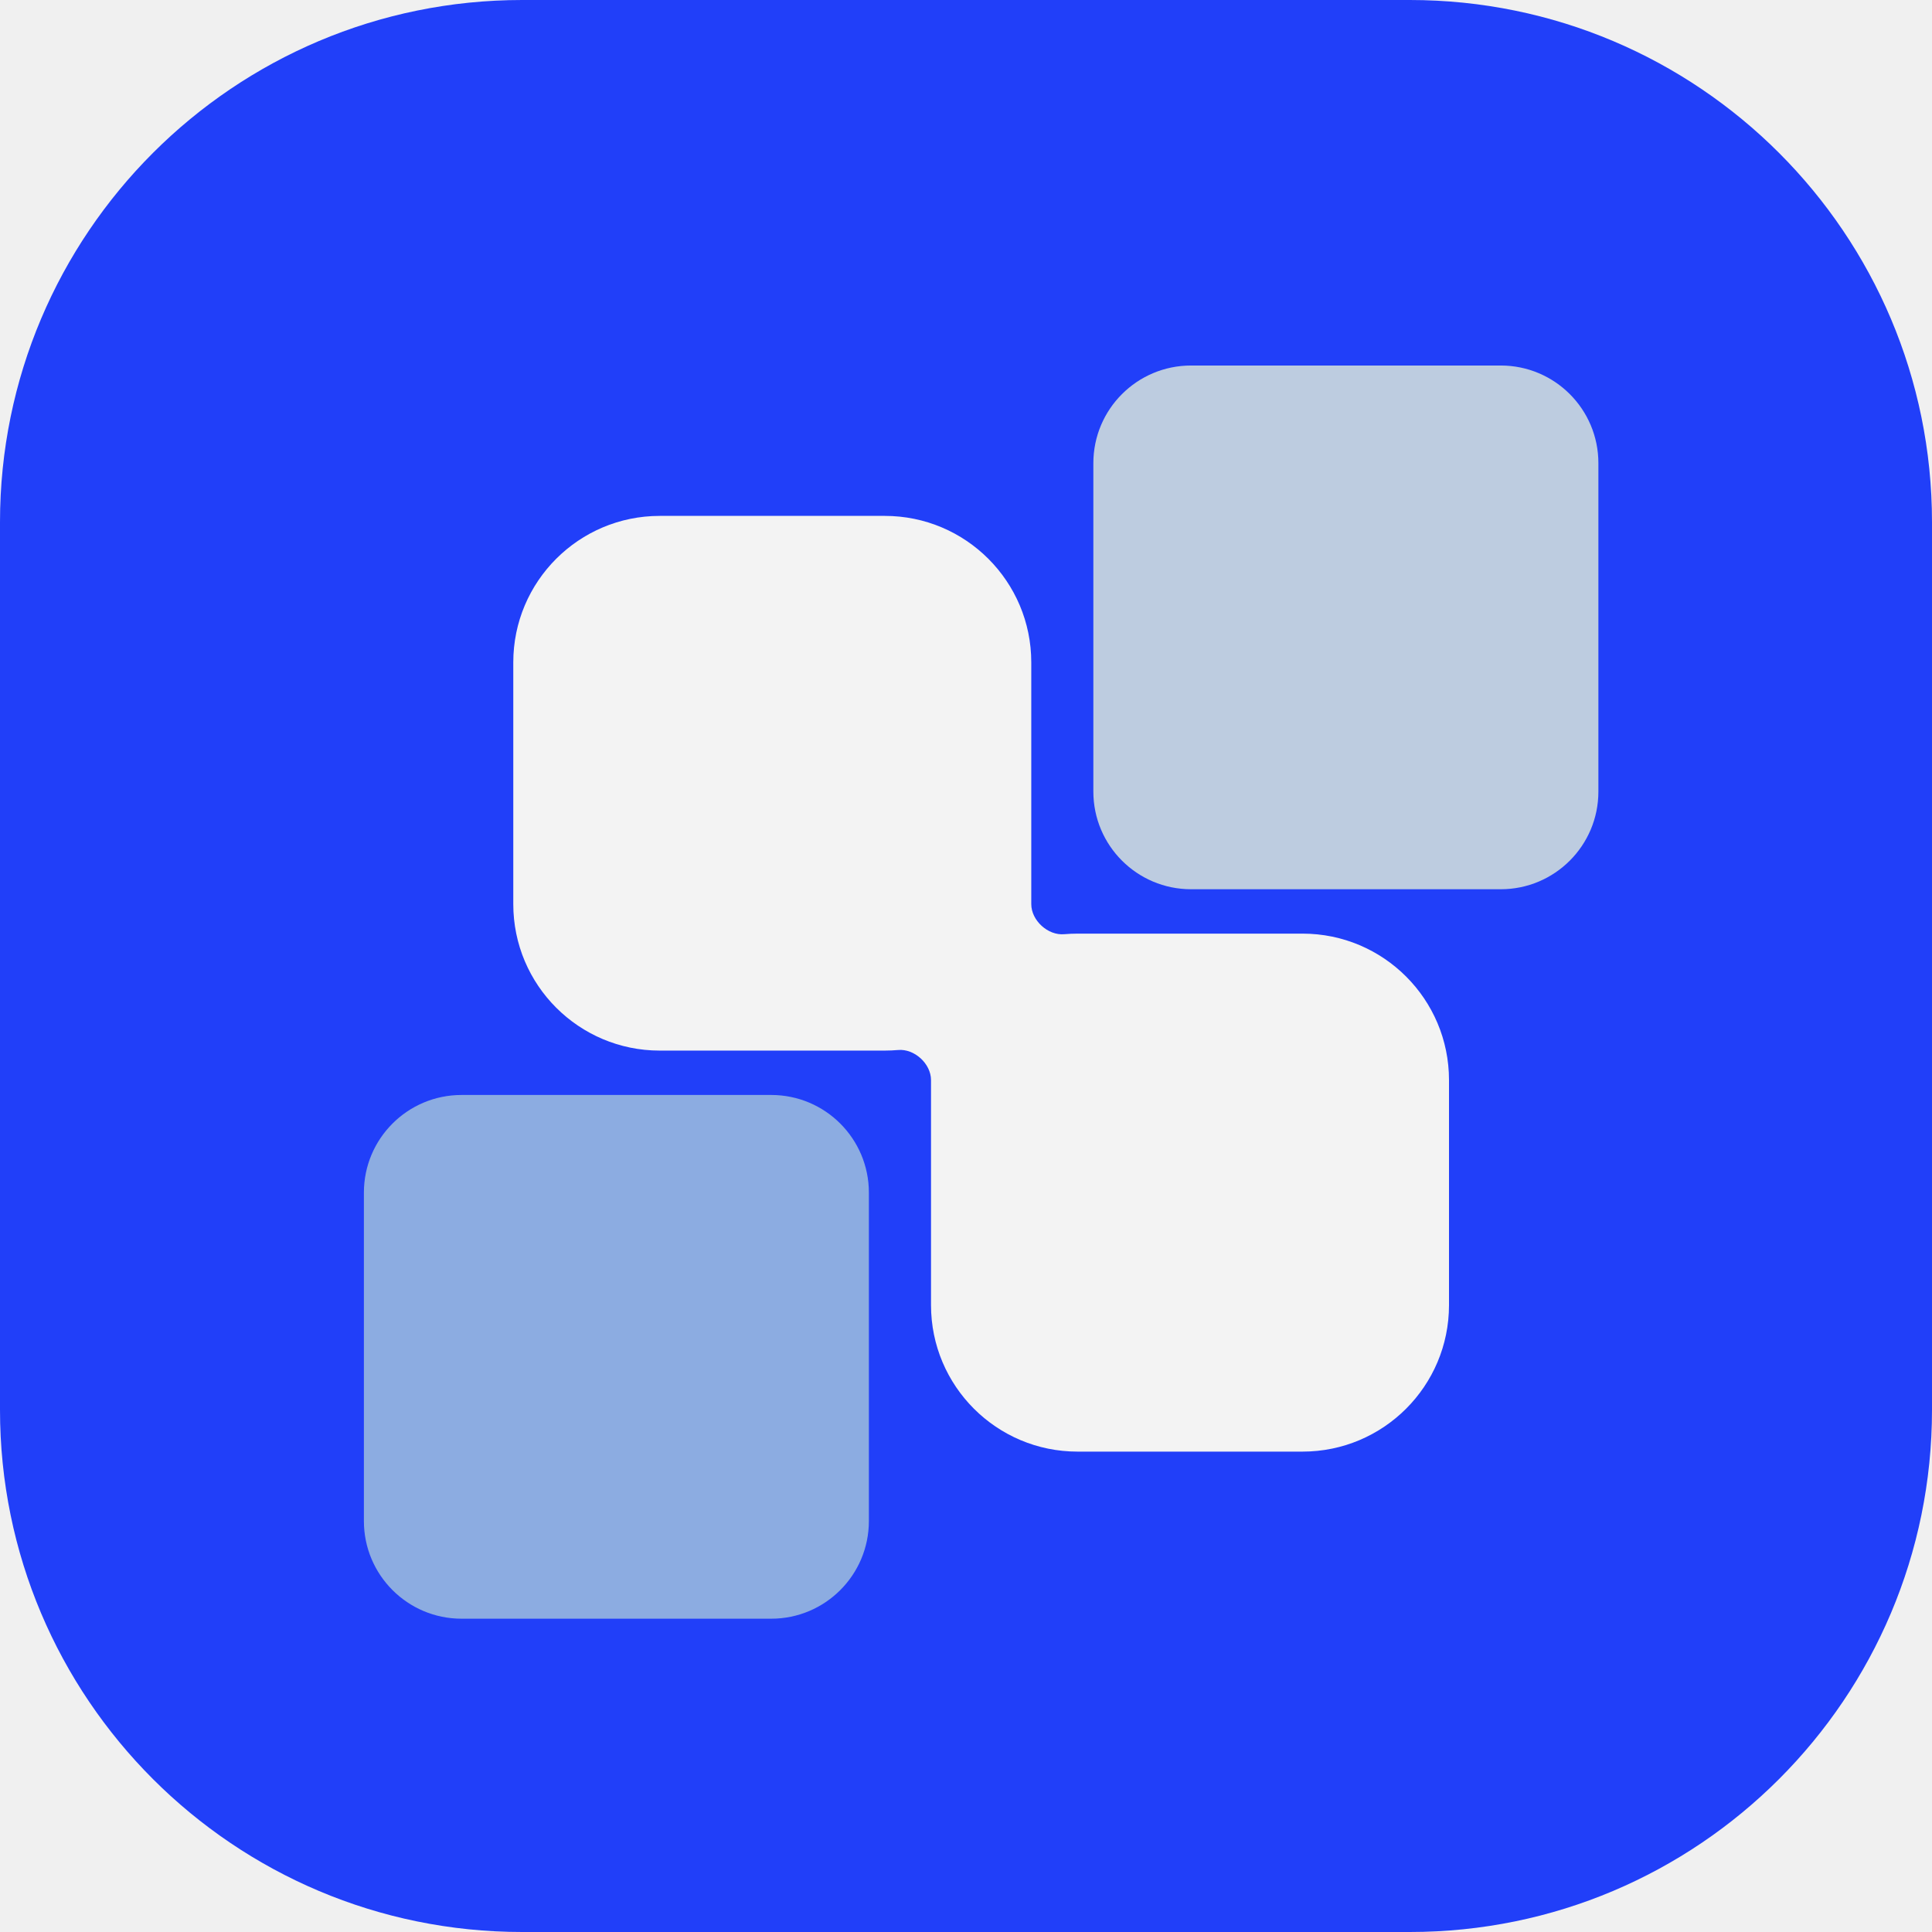
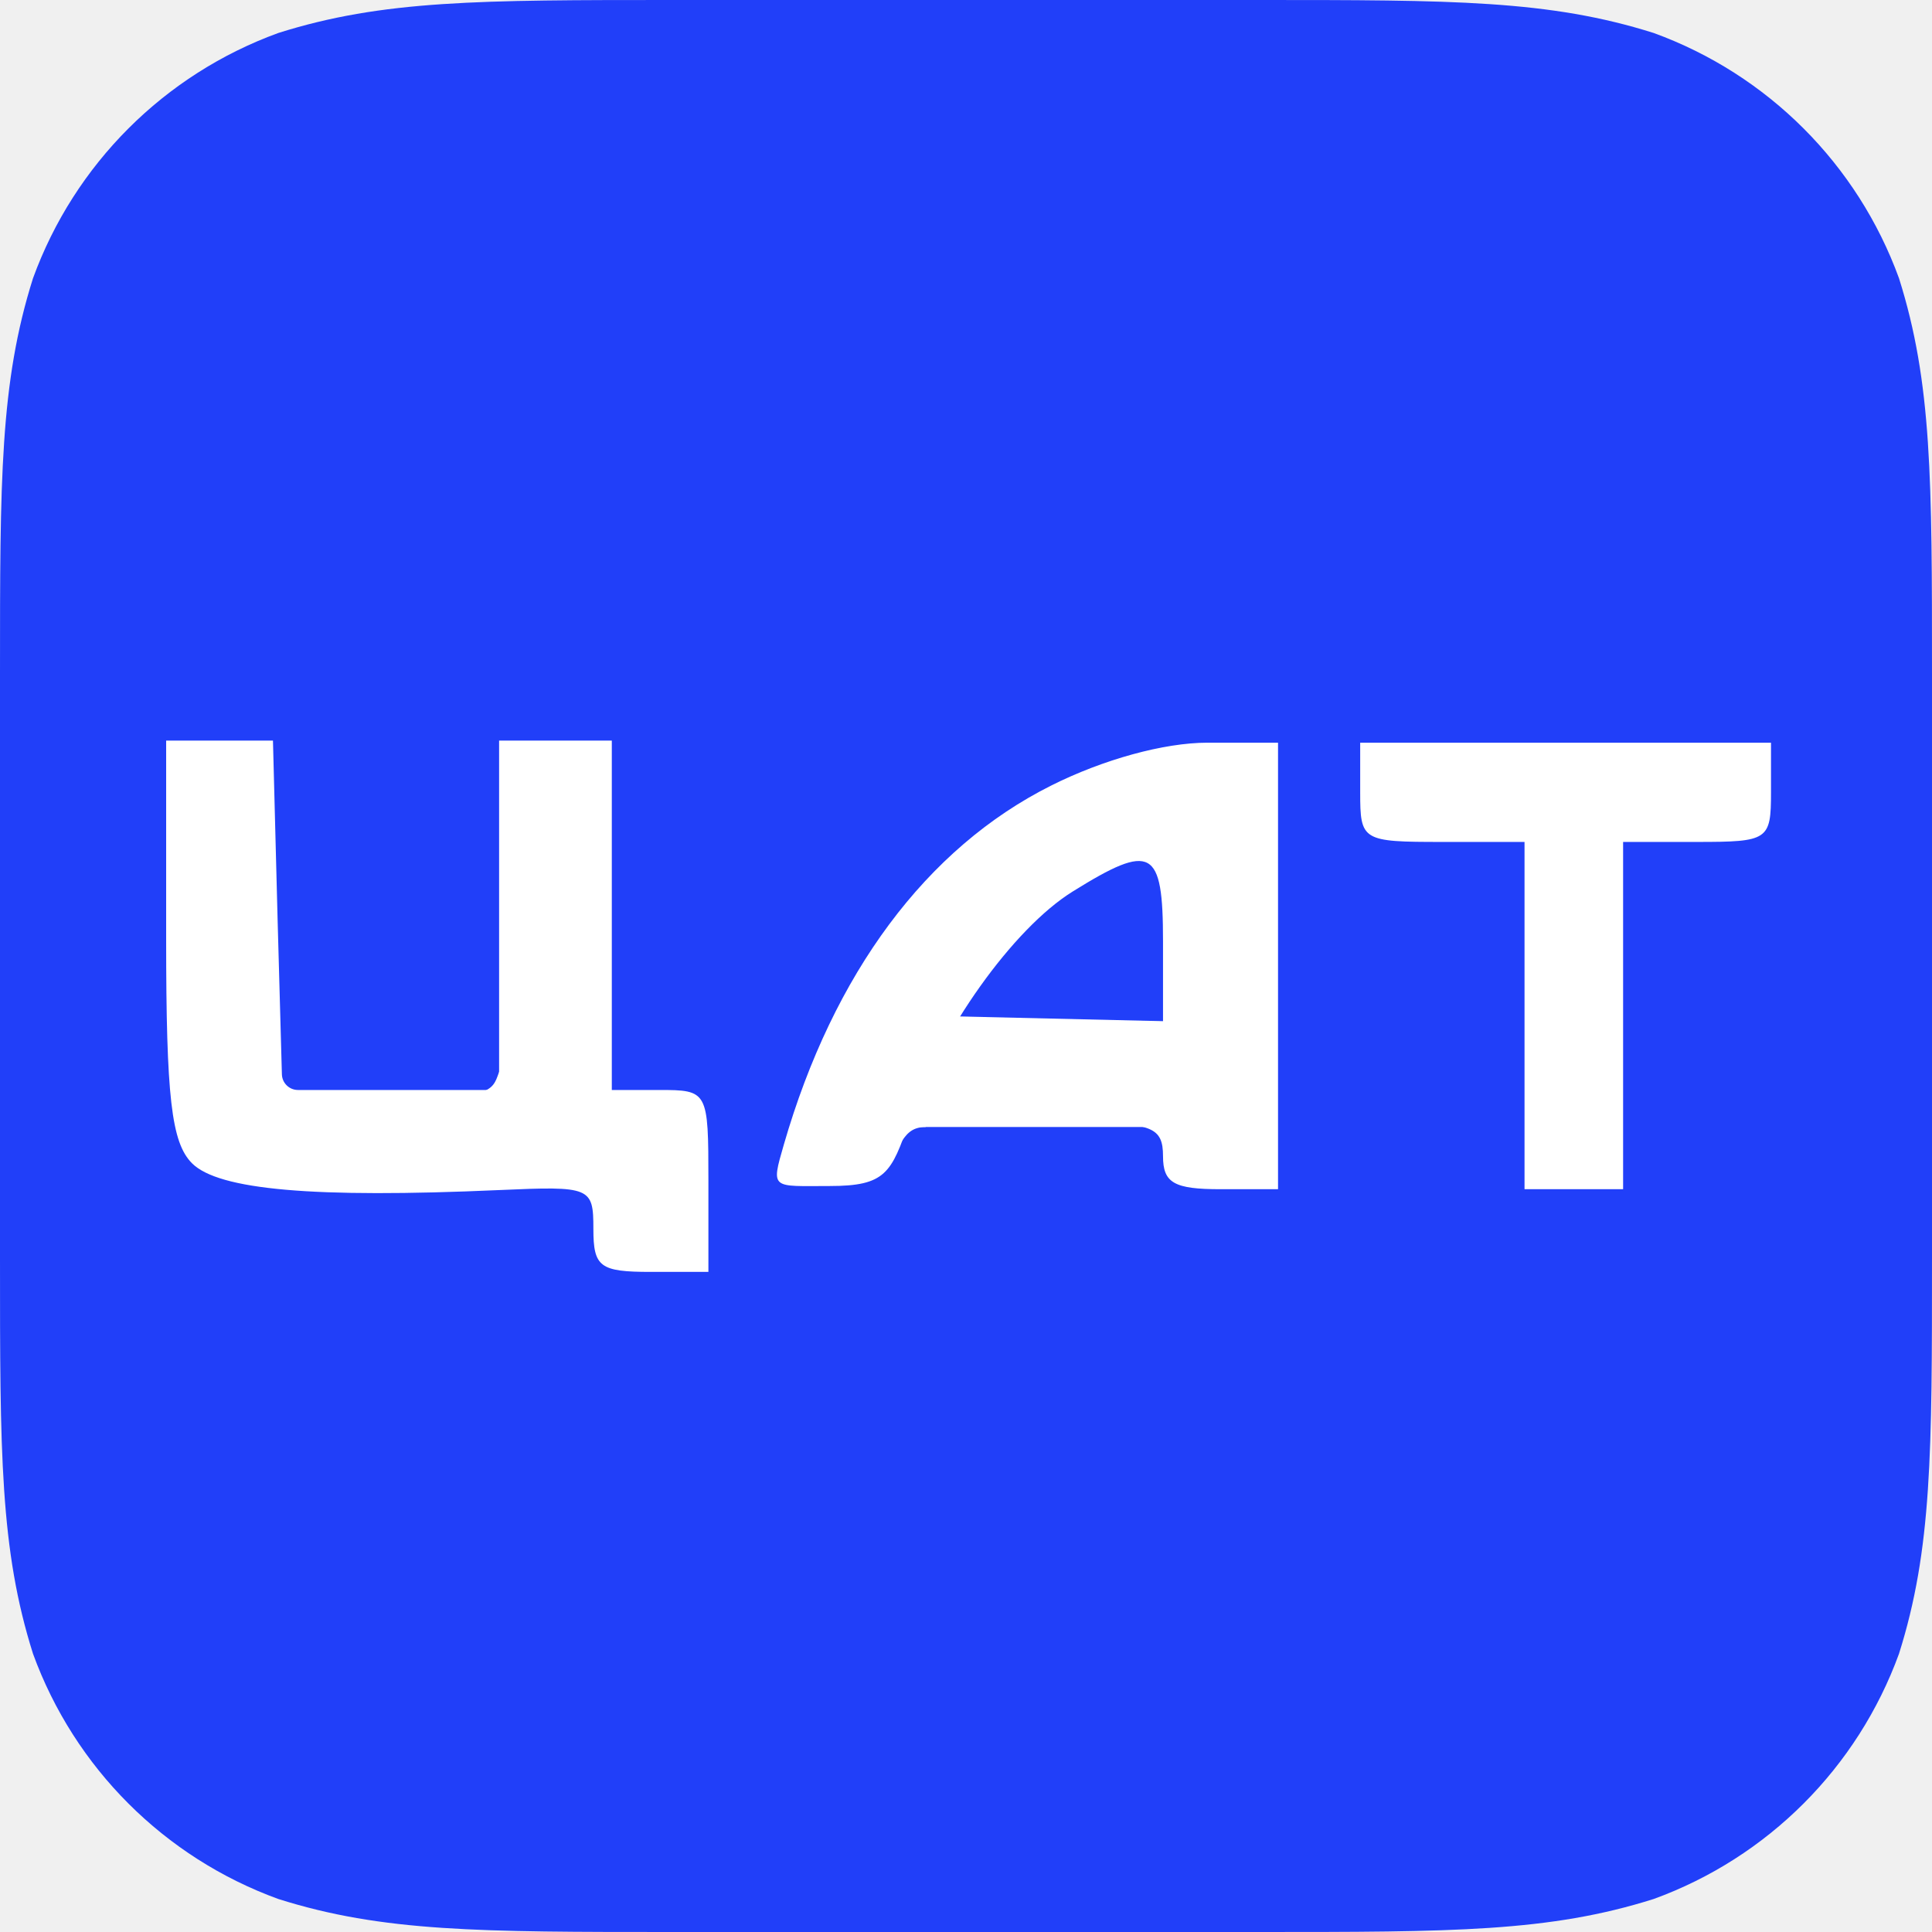
- <svg xmlns="http://www.w3.org/2000/svg" width="37" height="37" viewBox="0 0 37 37" fill="none">
-   <rect width="37" height="37" rx="10" fill="#213FF9" />
-   <path d="M16.945 9.88C18.494 9.88 19.75 11.136 19.75 12.685V17.315C19.75 17.628 20.069 17.919 20.381 17.891C20.465 17.884 20.55 17.88 20.636 17.88H24.945C26.494 17.88 27.75 19.136 27.75 20.685V24.995C27.75 26.544 26.494 27.8 24.945 27.8H20.636C19.086 27.8 17.83 26.544 17.83 24.995V20.685C17.83 20.371 17.511 20.08 17.199 20.109C17.115 20.116 17.03 20.12 16.945 20.12H12.635C11.086 20.12 9.83 18.864 9.83 17.315V12.685C9.83 11.136 11.086 9.88 12.635 9.88H16.945Z" fill="#F3F3F3" />
-   <path d="M6.969 22.84C6.969 21.807 7.806 20.97 8.839 20.97H14.77C15.803 20.97 16.64 21.807 16.64 22.84V29.13C16.64 30.162 15.803 31 14.77 31H8.839C7.806 31 6.969 30.162 6.969 29.13V22.84Z" fill="#8CACE1" />
-   <path d="M20.939 8.87C20.939 7.837 21.777 7 22.81 7H28.741C29.774 7 30.611 7.837 30.611 8.87V15.16C30.611 16.193 29.774 17.03 28.741 17.03H22.81C21.777 17.03 20.939 16.193 20.939 15.16V8.87Z" fill="#BDCCE0" />
+ <svg xmlns="http://www.w3.org/2000/svg" width="120" height="120" viewBox="0 0 120 120" fill="none">
+   <mask id="mask0_2096_32939" style="mask-type:alpha" maskUnits="userSpaceOnUse" x="0" y="0" width="120" height="120">
+     <path d="M78.163 0H41.837C29.79 0 23.767 0 17.283 2.05C10.203 4.627 4.627 10.203 2.05 17.283C0 23.767 0 29.791 0 41.837V78.163C0 90.21 0 96.232 2.05 102.717C4.627 109.797 10.203 115.373 17.283 117.949C23.767 120 29.79 120 41.837 120H78.163C90.21 120 96.232 120 102.717 117.949C109.797 115.373 115.373 109.797 117.95 102.717C120 96.232 120 90.21 120 78.163V41.837C120 29.791 120 23.767 117.95 17.283C115.373 10.203 109.797 4.627 102.717 2.05C96.232 0 90.21 0 78.163 0Z" fill="#213FF9" />
+   </mask>
+   <g mask="url(#mask0_2096_32939)">
+     <rect width="120" height="120" fill="#213FF9" />
+     <path fill-rule="evenodd" clip-rule="evenodd" d="M10.32 58.318C10.32 68.147 10.644 70.962 11.923 72.25C13.574 73.911 19.492 74.429 30.987 73.918C36.693 73.664 36.856 73.731 36.856 76.328C36.856 78.697 37.261 79 40.428 79H44V73.35C44 67.759 43.969 67.701 40.938 67.701H37.876V57.979C37.876 49.418 37.641 48.13 35.902 47.194C32.05 45.119 31.753 45.642 31.753 56.743V66.701C31.753 67.253 31.305 67.701 30.753 67.701H24.644H18.508C17.967 67.701 17.523 67.27 17.509 66.729L17.244 57.173L16.954 46H13.452H10.32V58.318ZM65.283 48.796C57.541 52.678 51.764 60.441 48.684 71.098C47.871 73.912 47.926 73.666 51.528 73.666C55 73.666 55.368 72.872 56.48 69.623C58.395 64.029 62.914 57.683 66.626 55.374C71.544 52.314 72.237 52.695 72.237 58.456V63.592H66.202H60.167L61.323 66.674C62.385 69.506 62.874 69.755 67.358 69.755C71.556 69.755 72.237 70.042 72.237 71.81C72.237 73.473 72.918 73.864 75.809 73.864H79.381V59.997V46.13H74.989C72.306 46.13 68.527 47.168 65.283 48.796ZM84.484 49.212C84.484 52.225 84.598 52.294 89.588 52.294H94.691V63.079V73.864H97.753H100.814V63.079V52.294H105.407C109.83 52.294 110 52.179 110 49.212V46.13H97.242H84.484V49.212Z" fill="white" />
+     <path d="M31 46L38 46V71L31 71V46Z" fill="white" />
+     <path d="M53 70L53.83 63L77 63.538V70H53Z" fill="white" />
+     <path d="M54.5 72C55.5 71.5 55.5 69.5 57.5 69.5" stroke="white" />
+     <path d="M32 66C31 66.5 32 68.5 28.5 68.5" stroke="white" />
+   </g>
</svg>
